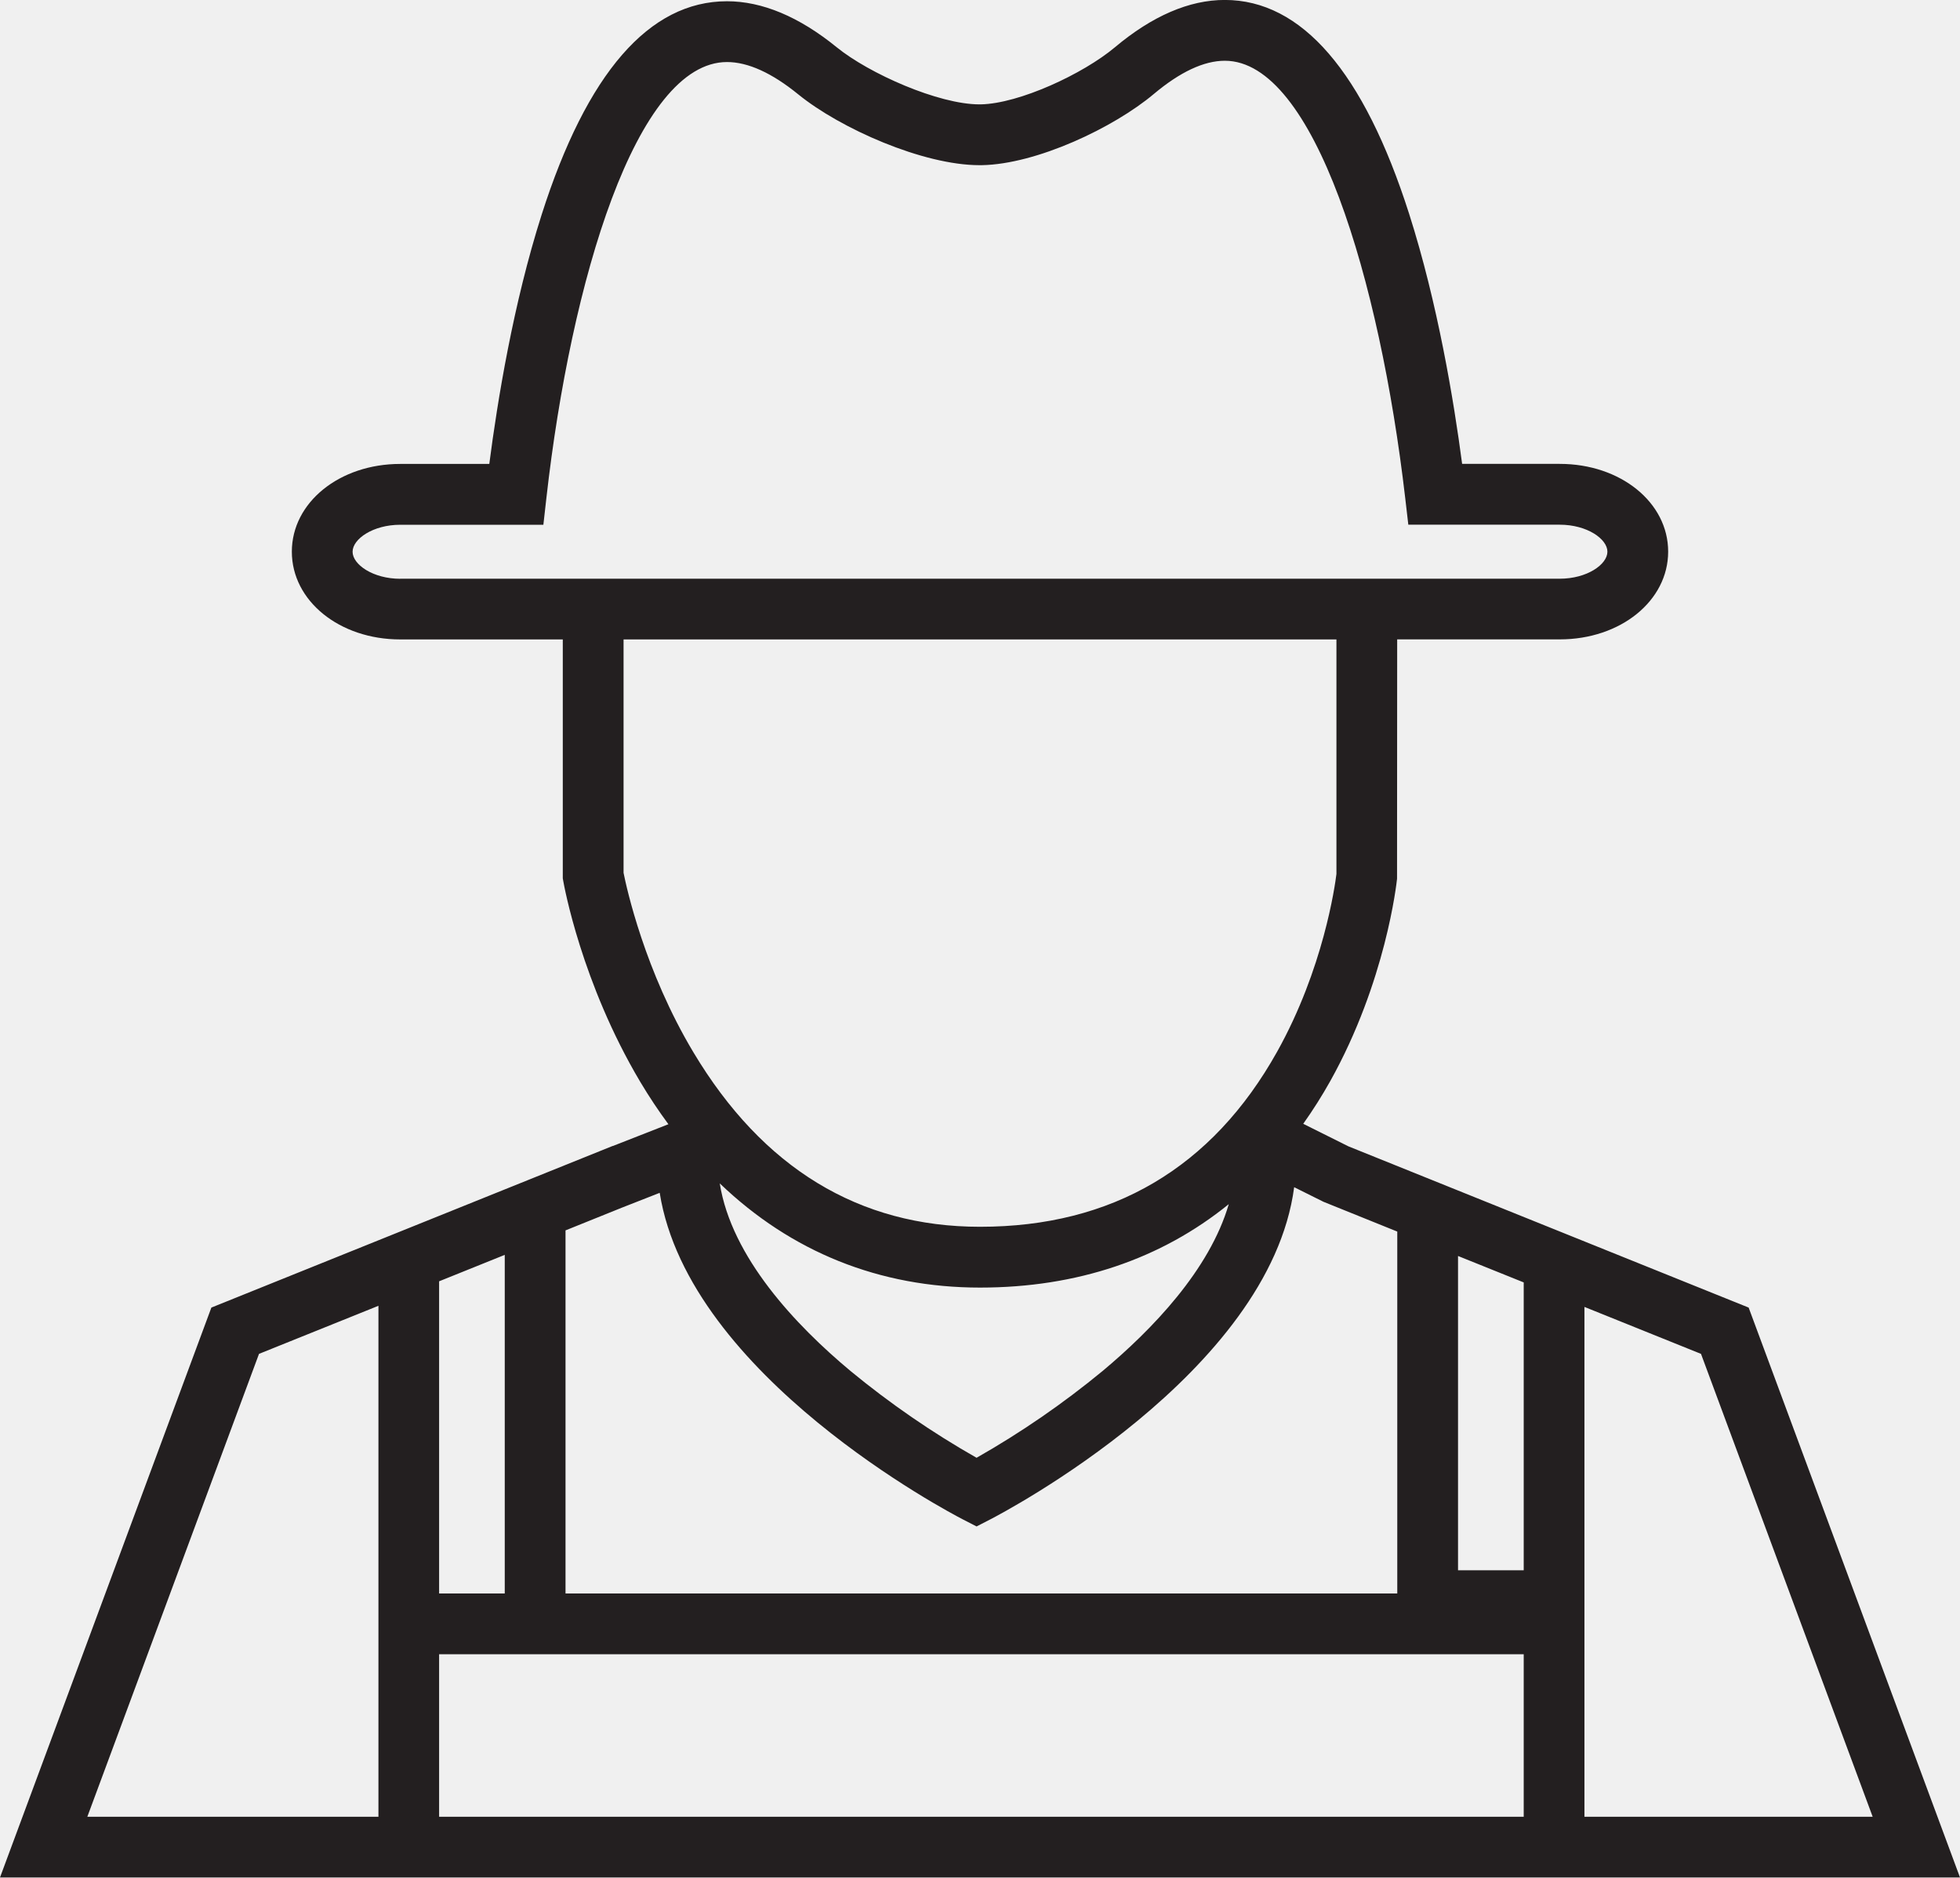
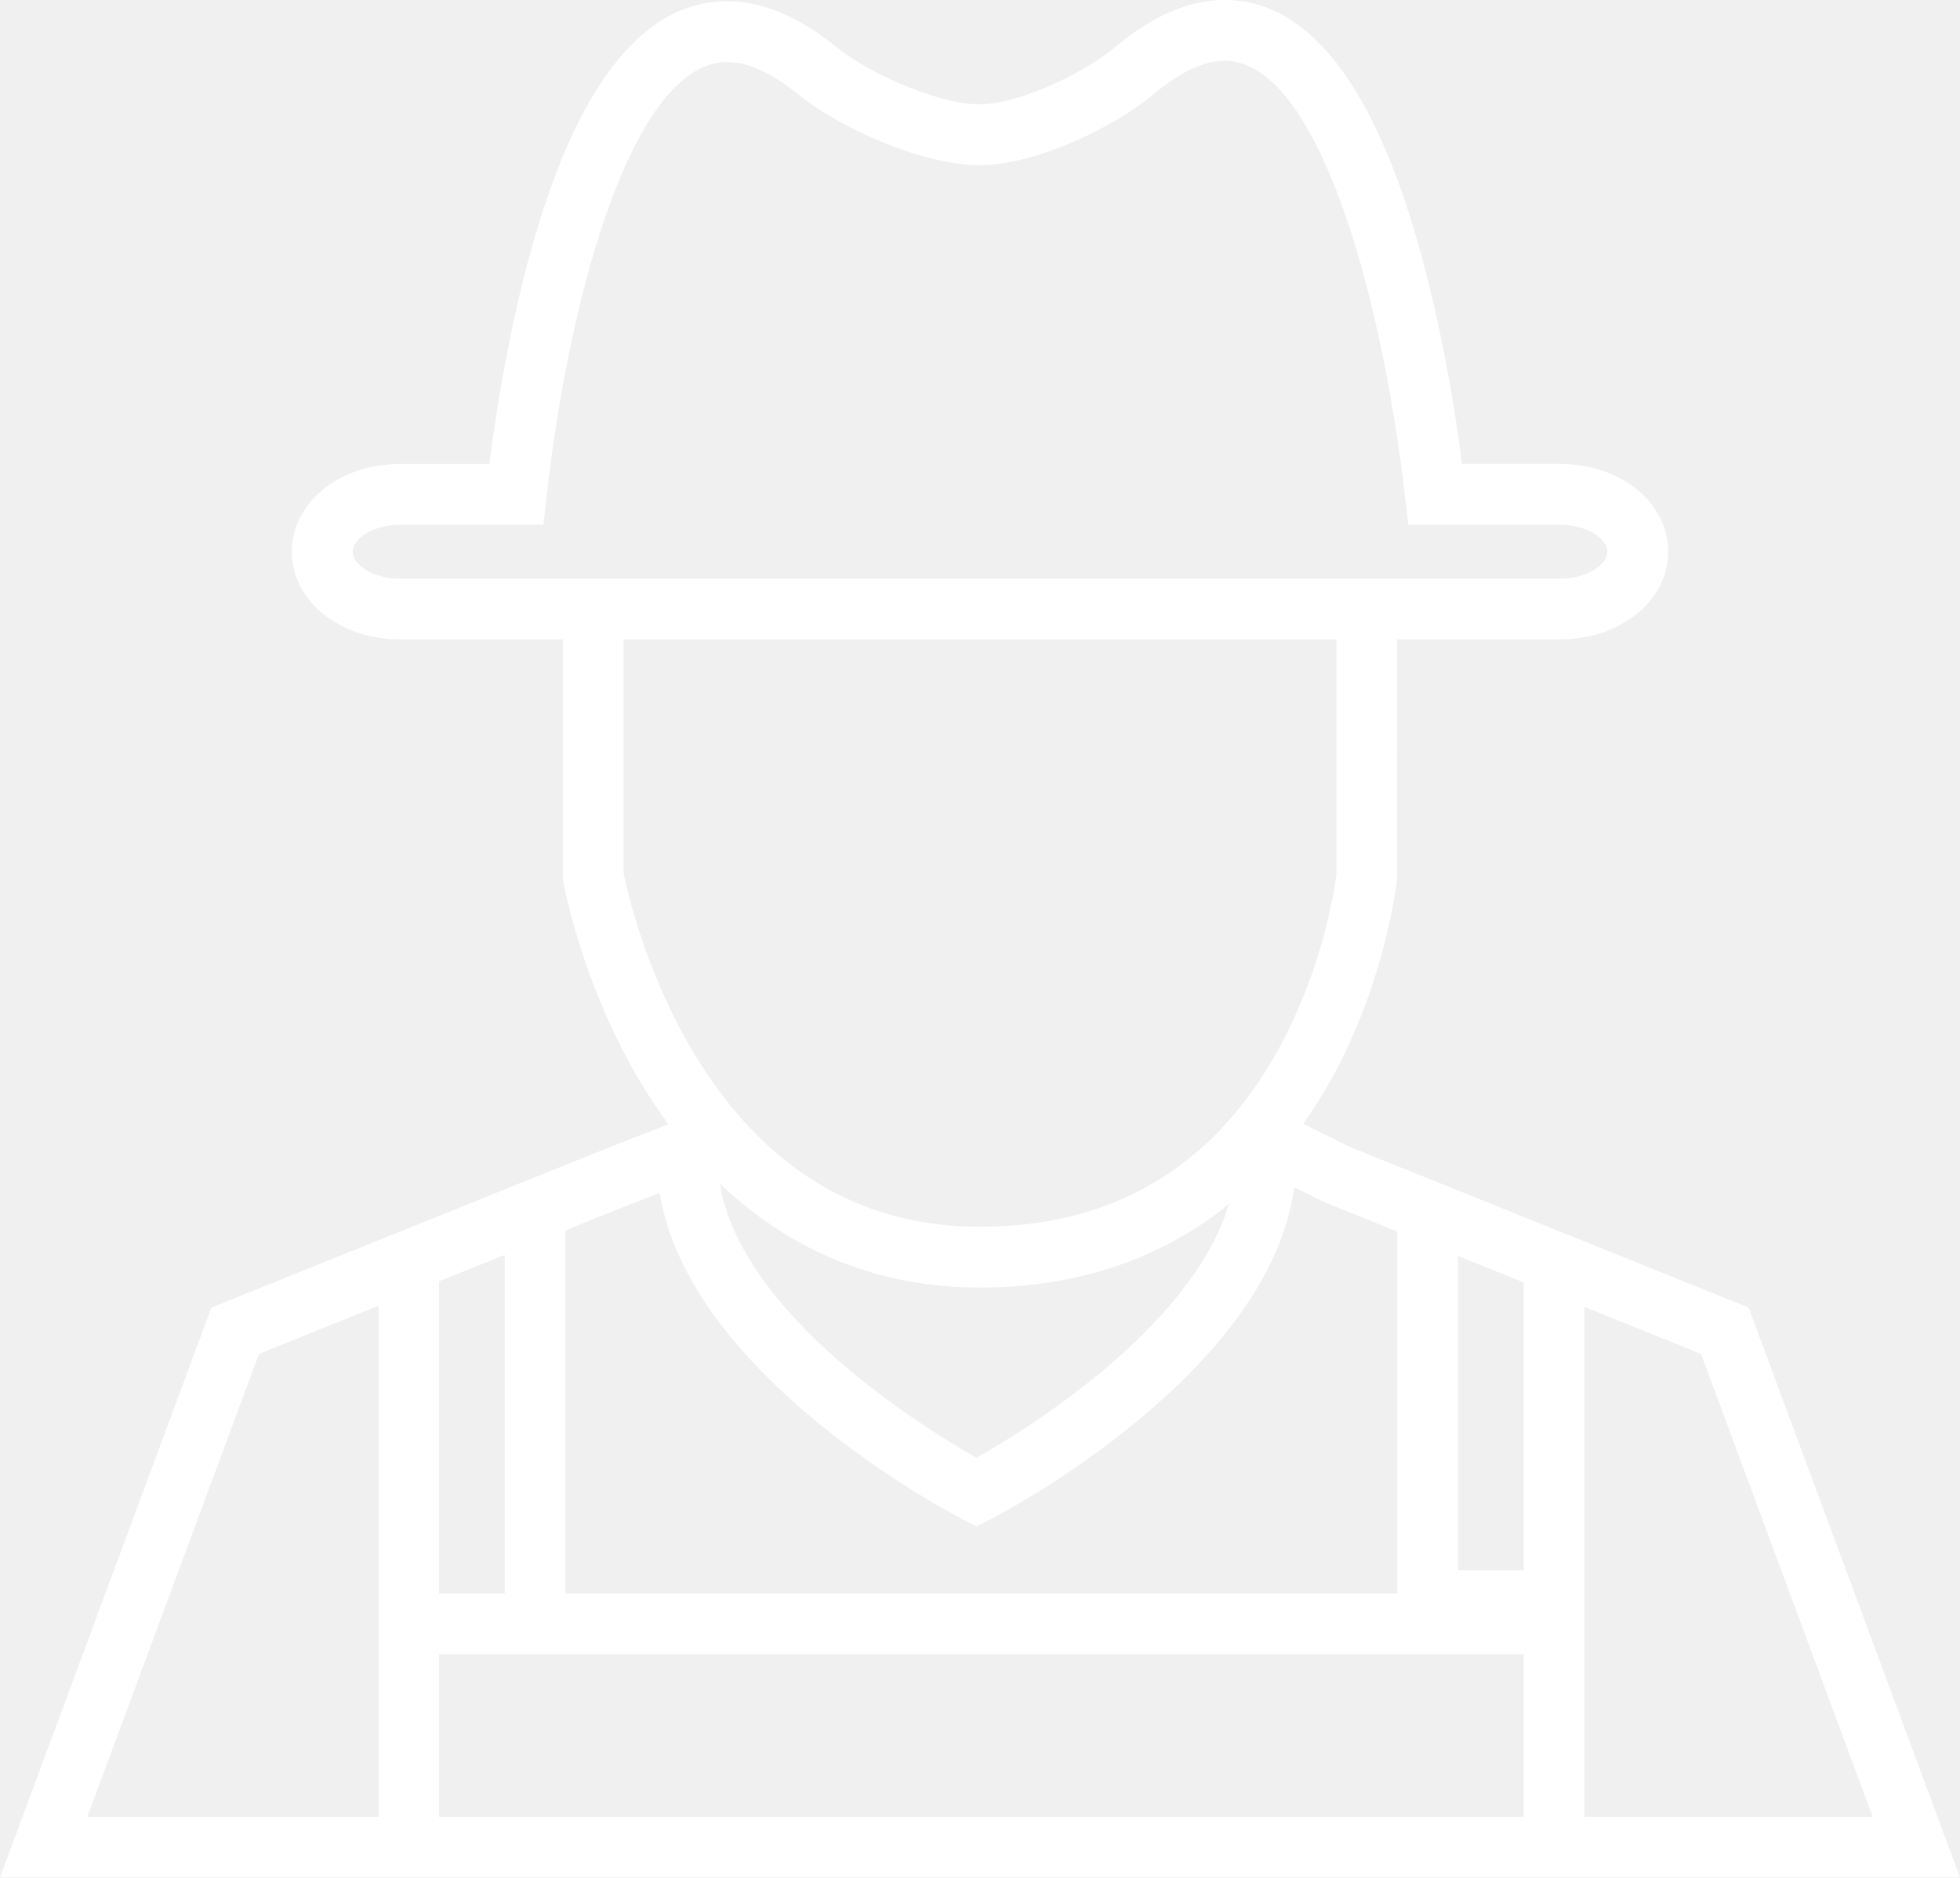
<svg xmlns="http://www.w3.org/2000/svg" id="Layer_1" data-name="Layer 1" viewBox="0 0 1185.98 1136.34">
  <defs>
-     <style>.cls-1{fill:#231f20;}</style>
+     <style>.cls-1{fill:#ffffff;}</style>
  </defs>
  <path class="cls-1" d="M822.94,725.65,795.59,712a287.54,287.54,0,0,0,16.31-25.78c33.7-60.34,40.19-120,40.45-122.53l.08-144.88H950.8c36.79,0,65.6-23.32,65.6-53.11s-28.81-53.11-65.6-53.11H891.73c-5-38.13-14.8-97.28-32.08-151.38-27.42-85.87-65-129.41-111.56-129.41-21.49,0-43.9,9.68-66.6,28.76-19,15.92-57.65,34-81.08,34.44h-.76c-24.71,0-66.76-18.61-86.44-34.63-22.66-18.43-45-27.78-66.3-27.78-47.07,0-84.79,43.42-112.12,129.06C317.58,215.59,308,274.57,303.08,312.62H249.2c-36.79,0-65.6,23.33-65.6,53.11s28.81,53.11,65.6,53.11h98.35V563.42l.27,1.56c.44,2.5,11,61.75,46.64,121.7,5.36,9,11.05,17.51,17,25.58l-33.66,13.19,0-.07L134.91,823.23,7,1168.17H1193l-127.9-344.94Zm66.31,256.58V792L929,808V982.23Zm-36.76-205V996.28H349.2V776.51l34.06-13.73,22.93-9c17.64,111,176.18,193.92,183.32,197.59l8.41,4.33,8.41-4.33c7.2-3.71,168.91-88.27,183.77-201l17.75,8.84ZM272.71,807.33l39.72-16V996.28H272.71ZM600,811.13c58.71,0,109.54-17.25,150.53-50.5-11.58,39.78-46.32,75.88-76.37,101a536.76,536.76,0,0,1-76.24,52.51,538.16,538.16,0,0,1-76.25-52.51c-33.2-27.7-72.06-68.86-79.14-113.57C485.69,789.47,539.05,811.13,600,811.13Zm-350.8-429c-16.51,0-28.84-8.63-28.84-16.35s12.33-16.34,28.84-16.34h86.6l1.84-16.32C352.46,201.82,392,69.38,446.91,69.38c12.66,0,27.16,6.57,43.09,19.54,25.45,20.71,75.59,42.88,109.65,42.88h1.4c33.34-.58,80-22.8,104.09-43.06,15.9-13.36,30.35-20.14,43-20.14,54.16,0,93.84,132.86,109.14,264.53l1.89,16.27H950.8c16.51,0,28.84,8.63,28.84,16.34s-12.33,16.35-28.84,16.35H249.2Zm135.12,178V418.84H815.68V560.77c-.86,7.05-7.87,57.41-35.87,107.56-39.3,70.36-99.8,106-179.81,106-73.14,0-131.48-35.52-173.4-105.58C397.07,619.44,386.11,569.1,384.32,560.1ZM59.85,1131.41,163.73,851.25,236,822.15v309.26Zm540.15,0H272.71v-98.36H929v98.36Zm365.74,0V822.83l70.53,28.42,103.88,280.16Z" transform="translate(-7.01 -31.83)" />
</svg>
